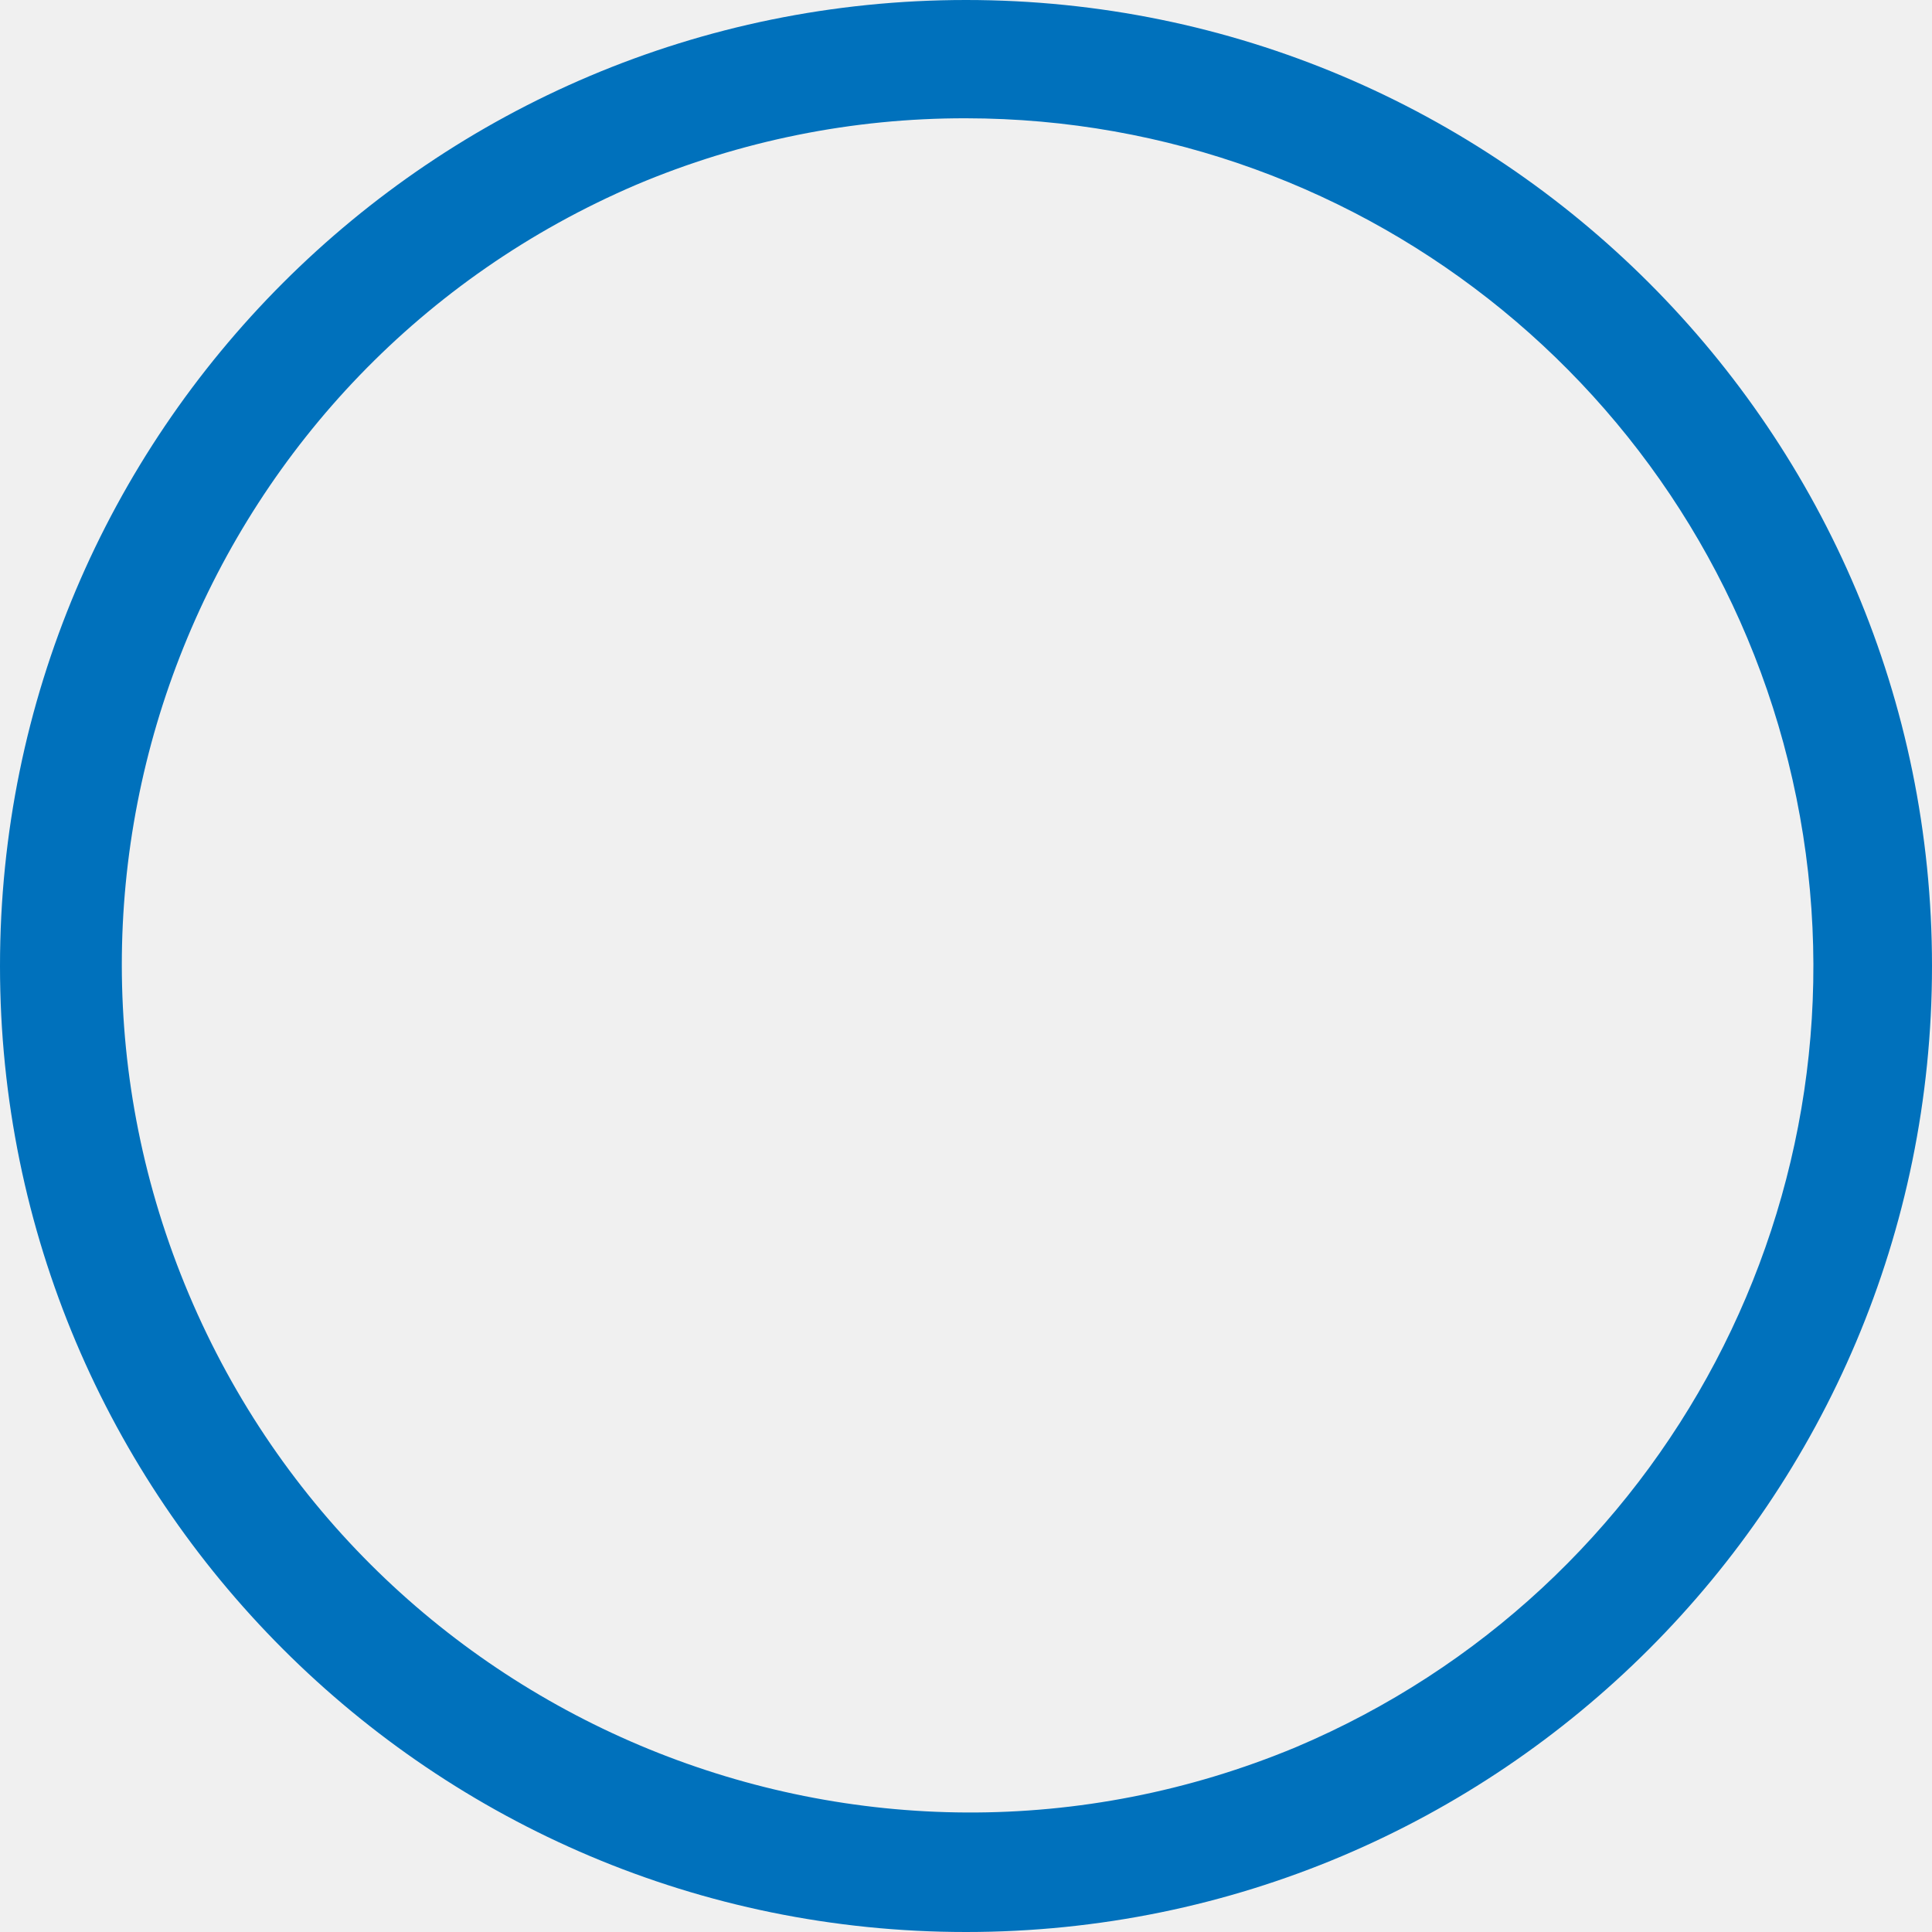
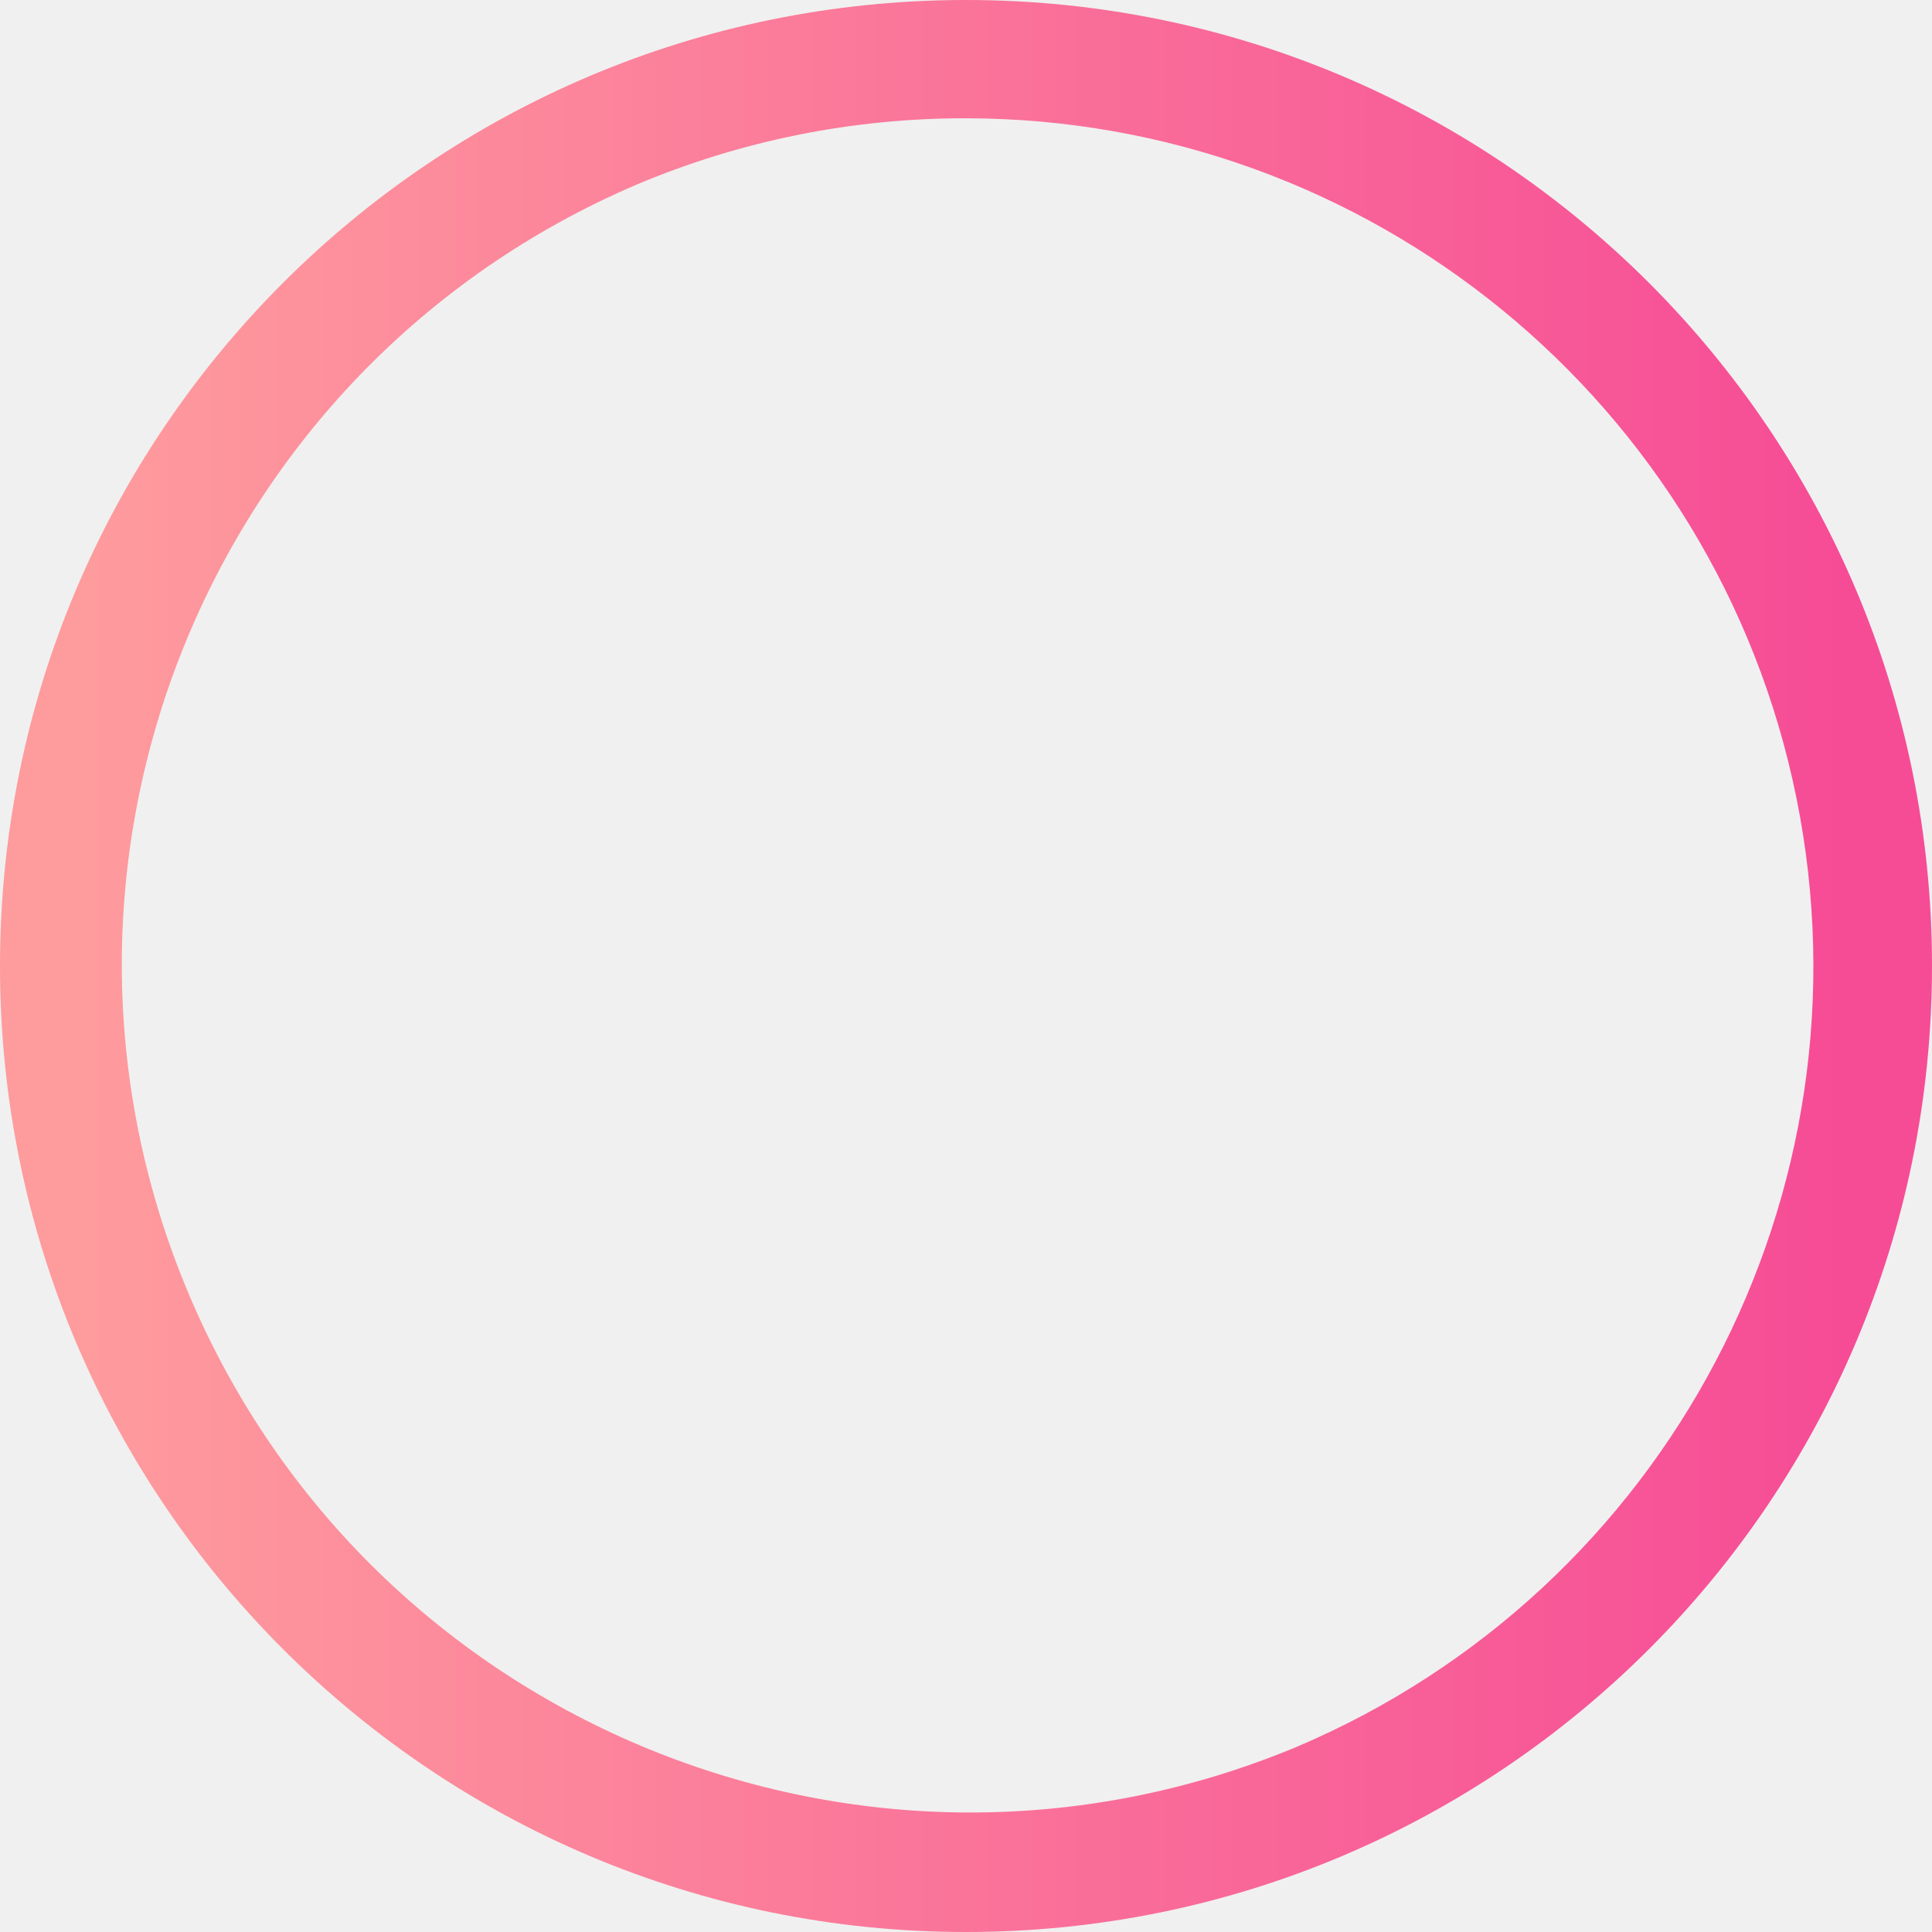
<svg xmlns="http://www.w3.org/2000/svg" id="Слой_1" data-name="Слой 1" viewBox="0 0 490 490">
  <defs>
-     <style>.cls-1{fill:#fff;}.cls-2{fill:#0071bc;}</style>
+     <style>.cls-1{fill:#fff;}.cls-2{fill:url(#Gradient);}</style>
+     <linearGradient id="Gradient">
+       <stop offset="5%" stop-color="#fe9b9d" />
+       <stop offset="95%" stop-color="#f64c96" />
+     </linearGradient>
  </defs>
  <path class="cls-2" d="M245,30a215.07,215.07,0,0,1,83.68,413.12A215.07,215.07,0,0,1,161.32,46.88,213.69,213.69,0,0,1,245,30m0-30C109.69,0,0,109.69,0,245S109.69,490,245,490,490,380.31,490,245,380.31,0,245,0Z" />
</svg>
